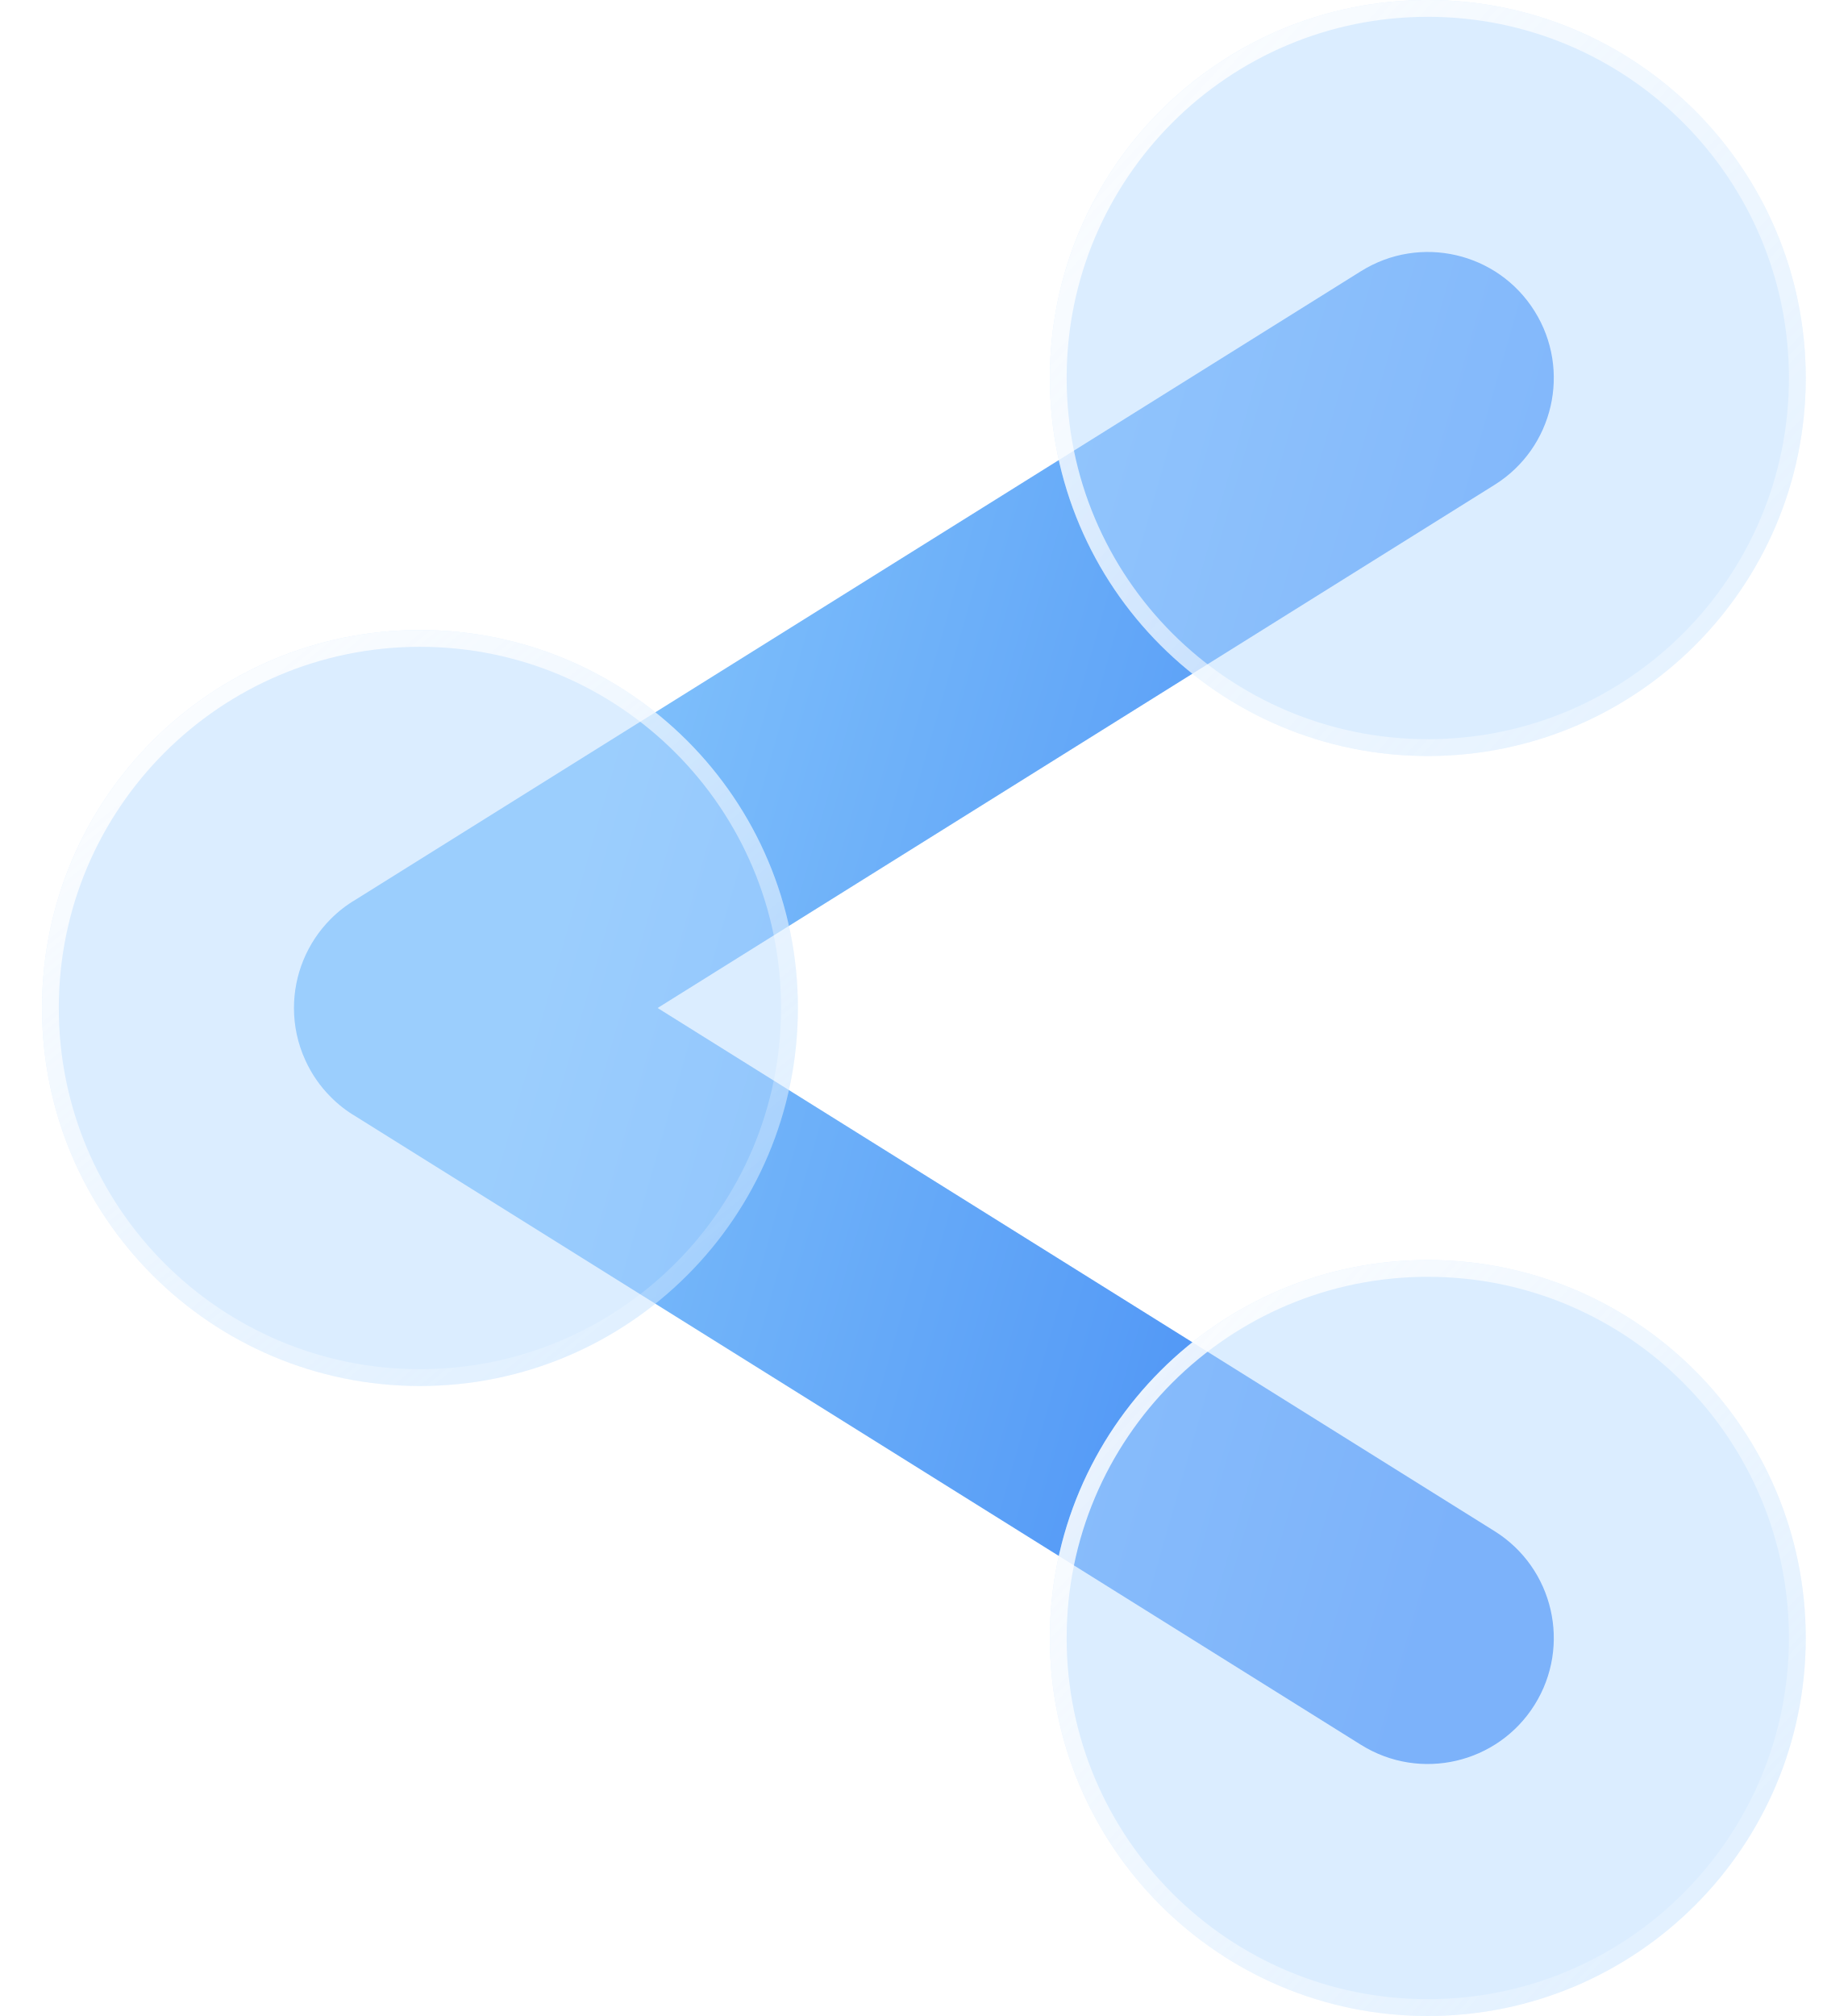
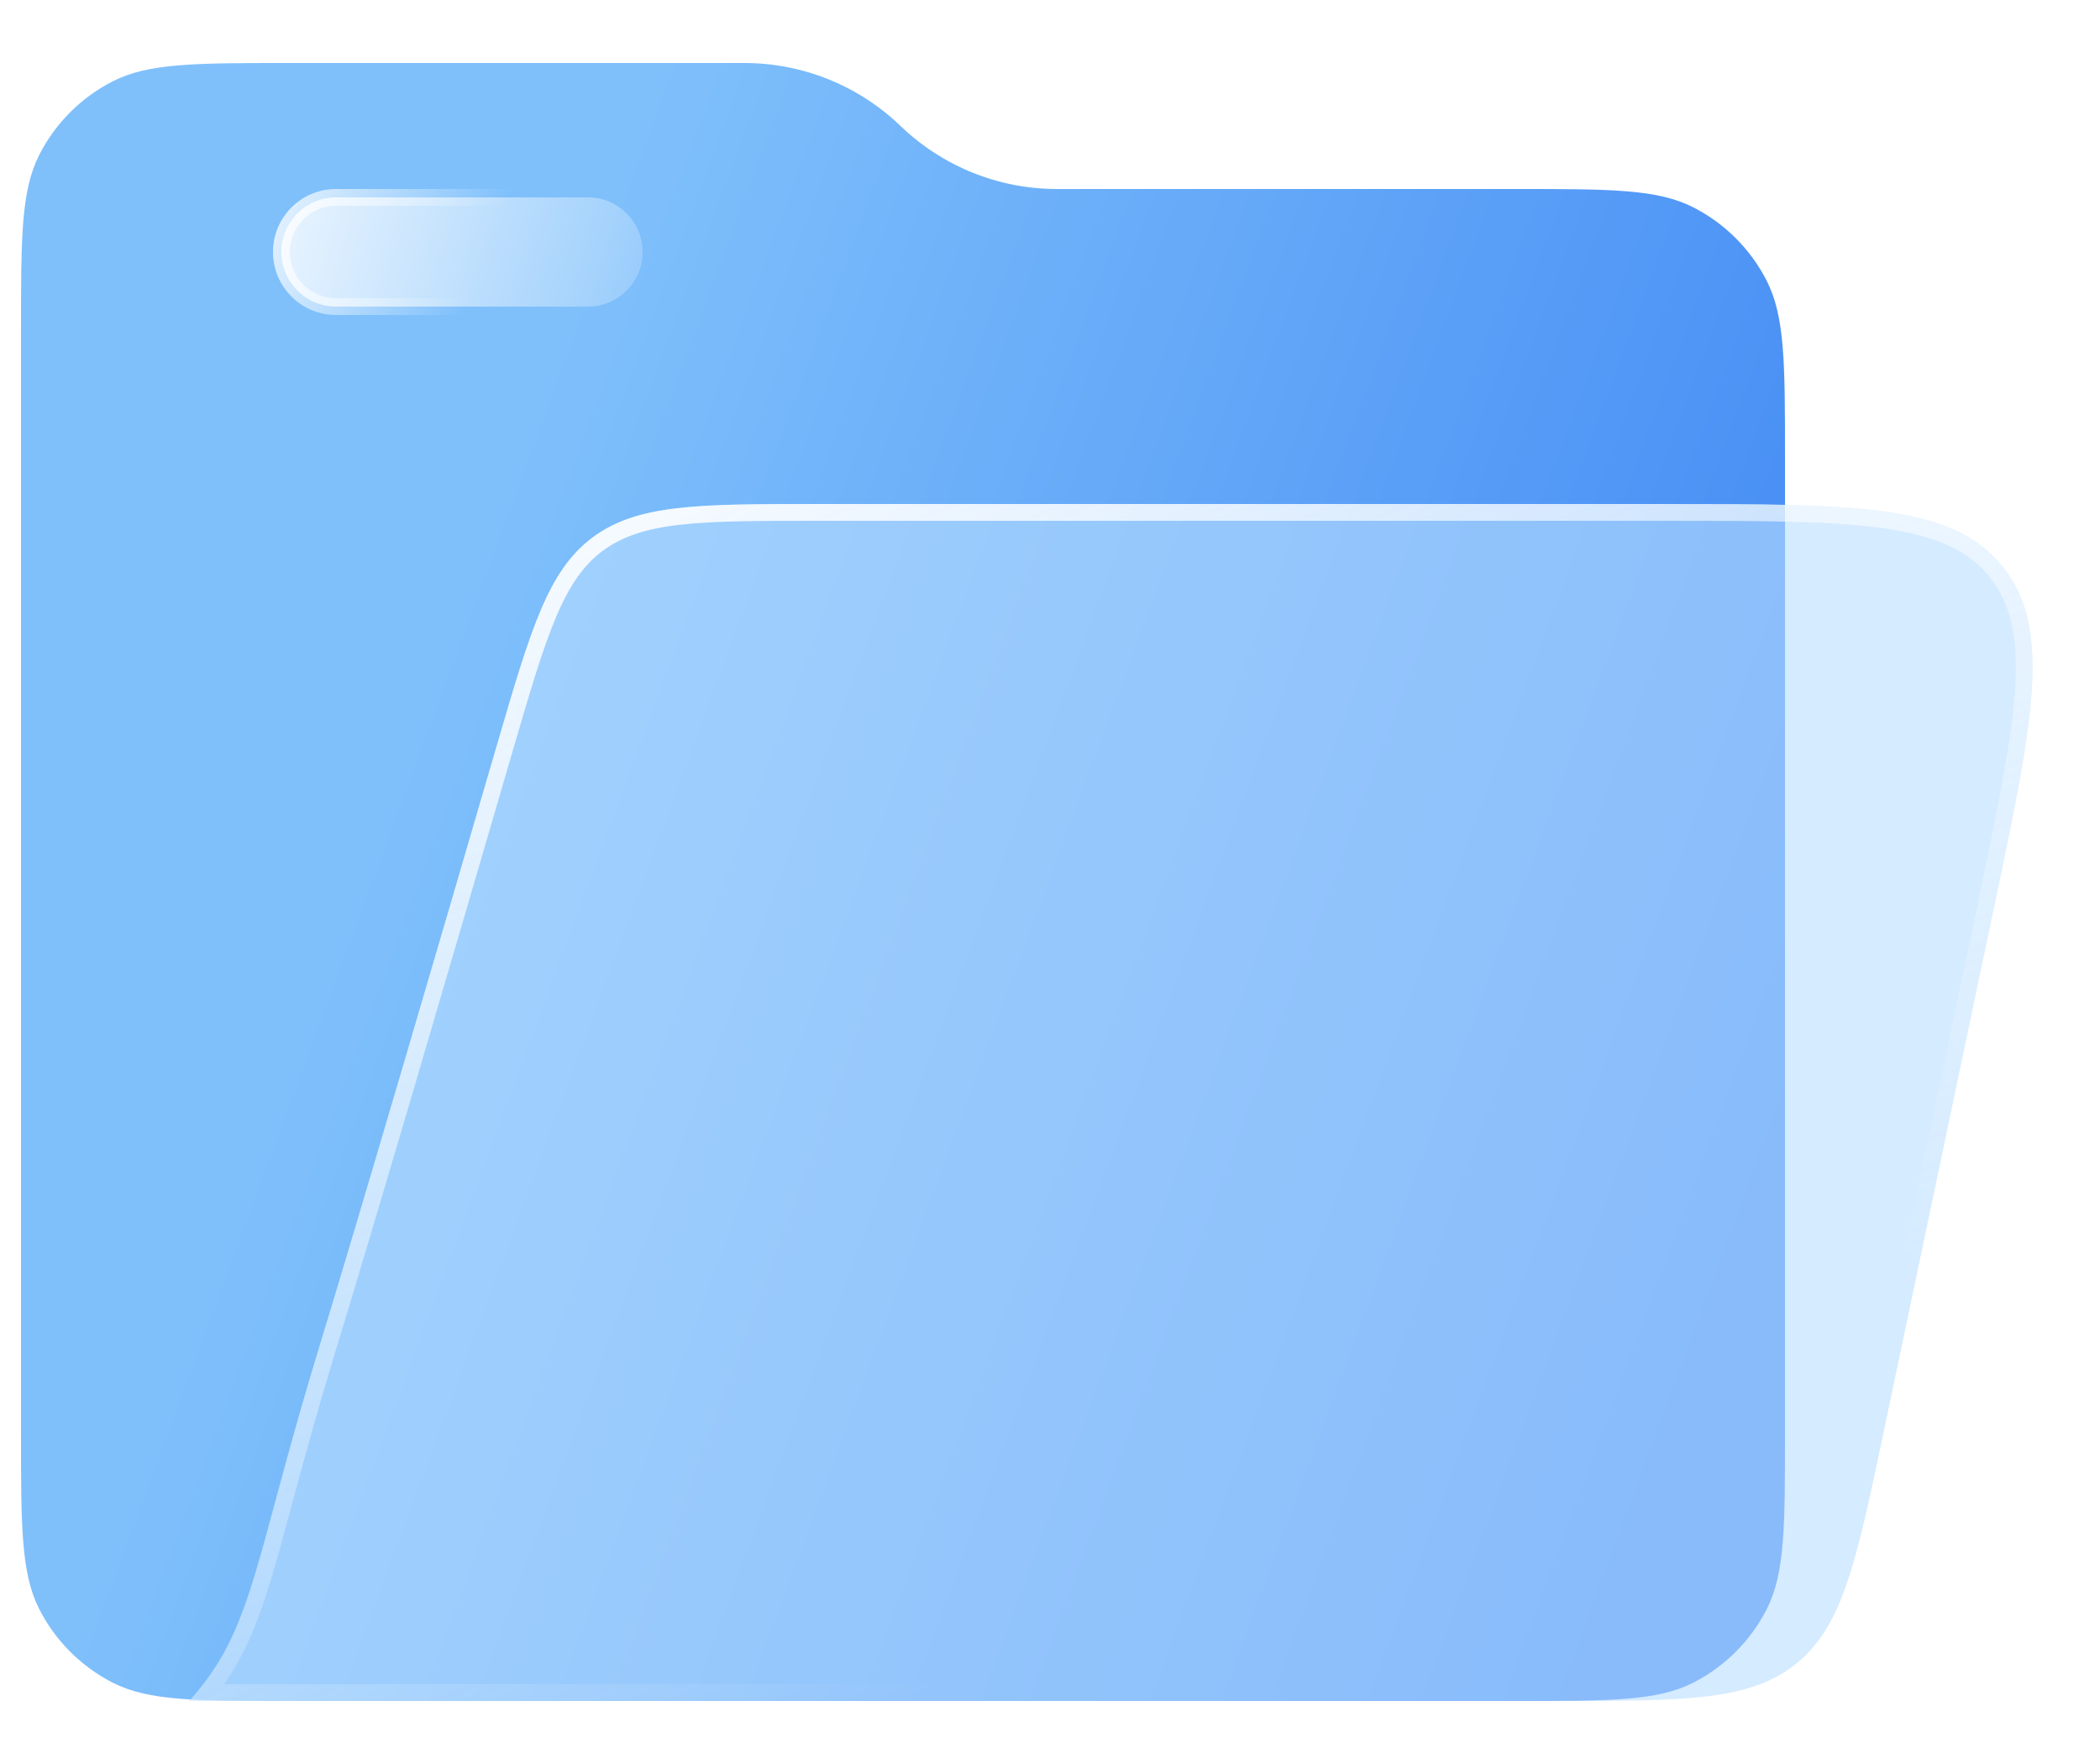
- <svg xmlns="http://www.w3.org/2000/svg" width="22" height="24" viewBox="0 0 22 24" fill="none">
-   <path d="M17.795 5.772C18.498 5.333 18.711 4.407 18.272 3.705C17.833 3.002 16.908 2.789 16.205 3.228L4.231 10.712C4.126 10.774 4.028 10.85 3.939 10.939C3.654 11.224 3.5 11.608 3.5 12C3.5 12.211 3.544 12.423 3.636 12.623C3.709 12.784 3.811 12.933 3.94 13.061C4.028 13.15 4.126 13.226 4.231 13.288L16.205 20.772C16.908 21.211 17.833 20.997 18.272 20.295C18.711 19.593 18.498 18.667 17.795 18.228L7.83 12L17.795 5.772Z" fill="url(#paint0_linear_3602_3213)" />
-   <g filter="url(#filter0_b_3602_3213)">
-     <ellipse cx="5" cy="12" rx="4.5" ry="4.5" fill="#B9DDFF" fill-opacity="0.5" />
-     <path d="M9.4 12C9.4 14.43 7.43 16.4 5 16.4C2.57 16.4 0.6 14.43 0.6 12C0.6 9.57 2.57 7.6 5 7.6C7.43 7.6 9.4 9.57 9.4 12Z" stroke="url(#paint1_linear_3602_3213)" stroke-width="0.2" />
-   </g>
-   <g filter="url(#filter1_b_3602_3213)">
-     <ellipse cx="17" cy="4.5" rx="4.5" ry="4.5" fill="#B9DDFF" fill-opacity="0.5" />
-     <path d="M21.4 4.5C21.4 6.93 19.43 8.9 17 8.9C14.57 8.9 12.6 6.93 12.6 4.5C12.6 2.07 14.57 0.1 17 0.1C19.43 0.1 21.4 2.07 21.4 4.5Z" stroke="url(#paint2_linear_3602_3213)" stroke-width="0.2" />
-   </g>
-   <g filter="url(#filter2_b_3602_3213)">
-     <ellipse cx="17" cy="19.5" rx="4.5" ry="4.5" fill="#B9DDFF" fill-opacity="0.5" />
-     <path d="M21.4 19.5C21.4 21.93 19.43 23.9 17 23.9C14.57 23.9 12.6 21.93 12.6 19.5C12.6 17.07 14.57 15.1 17 15.1C19.43 15.1 21.4 17.07 21.4 19.5Z" stroke="url(#paint3_linear_3602_3213)" stroke-width="0.2" />
+ <svg xmlns="http://www.w3.org/2000/svg" width="25" height="21" viewBox="0 0 25 21" fill="none">
+   <g id="Group 1000003480">
+     <path id="Body" d="M0.25 3.95C0.25 2.83 0.25 2.27 0.468 1.842C0.66 1.466 0.966 1.16 1.342 0.968C1.77 0.75 2.33 0.75 3.45 0.75H8.861C9.555 0.75 10.222 1.019 10.721 1.5C11.221 1.981 11.888 2.25 12.581 2.25H18.05C19.17 2.25 19.73 2.25 20.158 2.468C20.534 2.66 20.84 2.966 21.032 3.342C21.25 3.77 21.25 4.33 21.25 5.45V17.05C21.25 18.17 21.25 18.73 21.032 19.158C20.84 19.534 20.534 19.84 20.158 20.032C19.73 20.25 19.17 20.25 18.05 20.25H3.45C2.33 20.25 1.77 20.25 1.342 20.032C0.966 19.84 0.66 19.534 0.468 19.158C0.25 18.73 0.25 18.17 0.25 17.05V3.95Z" fill="url(#paint0_linear_5740_5385)" />
+     <g id="Shape 1" filter="url(#filter0_b_5740_5385)">
+       <path d="M5.911 8.886C6.316 7.496 6.519 6.8 7.052 6.4C7.586 6 8.309 6 9.756 6H19.82C22.099 6 23.238 6 23.838 6.74C24.439 7.48 24.204 8.594 23.734 10.824L22.419 17.074C22.098 18.595 21.938 19.356 21.387 19.803C20.837 20.25 20.059 20.25 18.504 20.25H2.25C3.026 19.406 3.026 18.562 3.802 16.031C4.262 14.53 5.213 11.282 5.911 8.886Z" fill="#B9DDFF" fill-opacity="0.6" />
+       <path d="M6.007 8.914C6.21 8.217 6.361 7.702 6.526 7.311C6.69 6.922 6.865 6.666 7.112 6.48C7.36 6.295 7.655 6.198 8.073 6.149C8.494 6.1 9.03 6.1 9.756 6.1H19.82C20.962 6.1 21.808 6.1 22.444 6.191C23.078 6.282 23.483 6.461 23.761 6.803C24.038 7.145 24.129 7.578 24.088 8.217C24.046 8.858 23.872 9.686 23.637 10.803L22.321 17.053C22.16 17.817 22.041 18.38 21.895 18.809C21.749 19.236 21.58 19.518 21.324 19.725C21.069 19.933 20.758 20.04 20.31 20.095C19.86 20.15 19.284 20.15 18.504 20.15H2.468C2.777 19.765 2.95 19.361 3.122 18.803C3.202 18.539 3.283 18.238 3.377 17.889C3.397 17.817 3.417 17.742 3.438 17.666C3.559 17.218 3.704 16.692 3.897 16.061C4.358 14.559 5.309 11.309 6.007 8.914Z" stroke="url(#paint1_linear_5740_5385)" stroke-width="0.2" />
+     </g>
+     <path id="Shape 2" d="M3.35 3C3.35 2.641 3.641 2.35 4 2.35H7C7.359 2.35 7.65 2.641 7.65 3C7.65 3.359 7.359 3.65 7 3.65H4C3.641 3.65 3.35 3.359 3.35 3Z" fill="url(#paint2_linear_5740_5385)" fill-opacity="0.9" stroke="url(#paint3_linear_5740_5385)" stroke-width="0.2" />
  </g>
  <defs>
-     <filter id="filter0_b_3602_3213" x="-2.5" y="4.5" width="15" height="15" filterUnits="userSpaceOnUse" color-interpolation-filters="sRGB">
+     <filter id="filter0_b_5740_5385" x="-1.75" y="2" width="29.947" height="22.25" filterUnits="userSpaceOnUse" color-interpolation-filters="sRGB">
      <feFlood flood-opacity="0" result="BackgroundImageFix" />
-       <feGaussianBlur in="BackgroundImageFix" stdDeviation="1.5" />
-       <feComposite in2="SourceAlpha" operator="in" result="effect1_backgroundBlur_3602_3213" />
-       <feBlend mode="normal" in="SourceGraphic" in2="effect1_backgroundBlur_3602_3213" result="shape" />
+       <feGaussianBlur in="BackgroundImageFix" stdDeviation="2" />
+       <feComposite in2="SourceAlpha" operator="in" result="effect1_backgroundBlur_5740_5385" />
+       <feBlend mode="normal" in="SourceGraphic" in2="effect1_backgroundBlur_5740_5385" result="shape" />
    </filter>
-     <filter id="filter1_b_3602_3213" x="9.5" y="-3" width="15" height="15" filterUnits="userSpaceOnUse" color-interpolation-filters="sRGB">
-       <feFlood flood-opacity="0" result="BackgroundImageFix" />
-       <feGaussianBlur in="BackgroundImageFix" stdDeviation="1.5" />
-       <feComposite in2="SourceAlpha" operator="in" result="effect1_backgroundBlur_3602_3213" />
-       <feBlend mode="normal" in="SourceGraphic" in2="effect1_backgroundBlur_3602_3213" result="shape" />
-     </filter>
-     <filter id="filter2_b_3602_3213" x="9.5" y="12" width="15" height="15" filterUnits="userSpaceOnUse" color-interpolation-filters="sRGB">
-       <feFlood flood-opacity="0" result="BackgroundImageFix" />
-       <feGaussianBlur in="BackgroundImageFix" stdDeviation="1.5" />
-       <feComposite in2="SourceAlpha" operator="in" result="effect1_backgroundBlur_3602_3213" />
-       <feBlend mode="normal" in="SourceGraphic" in2="effect1_backgroundBlur_3602_3213" result="shape" />
-     </filter>
-     <linearGradient id="paint0_linear_3602_3213" x1="7.827" y1="6.937" x2="19.721" y2="10.346" gradientUnits="userSpaceOnUse">
+     <linearGradient id="paint0_linear_5740_5385" x1="6.308" y1="5.016" x2="22.153" y2="10.884" gradientUnits="userSpaceOnUse">
      <stop stop-color="#7FC0FB" />
      <stop offset="1" stop-color="#4088F4" />
    </linearGradient>
-     <linearGradient id="paint1_linear_3602_3213" x1="-0.232" y1="8.004" x2="8" y2="18" gradientUnits="userSpaceOnUse">
+     <linearGradient id="paint1_linear_5740_5385" x1="1.125" y1="7.018" x2="9.078" y2="26.197" gradientUnits="userSpaceOnUse">
+       <stop stop-color="white" />
+       <stop offset="0.766" stop-color="white" stop-opacity="0" />
+     </linearGradient>
+     <linearGradient id="paint2_linear_5740_5385" x1="2.908" y1="2.15" x2="9.067" y2="3.969" gradientUnits="userSpaceOnUse">
      <stop stop-color="white" />
      <stop offset="1" stop-color="white" stop-opacity="0" />
    </linearGradient>
-     <linearGradient id="paint2_linear_3602_3213" x1="11" y1="-1.8999e-07" x2="23.75" y2="12" gradientUnits="userSpaceOnUse">
-       <stop stop-color="white" />
-       <stop offset="1" stop-color="white" stop-opacity="0" />
-     </linearGradient>
-     <linearGradient id="paint3_linear_3602_3213" x1="11.75" y1="15" x2="22.25" y2="24.75" gradientUnits="userSpaceOnUse">
+     <linearGradient id="paint3_linear_5740_5385" x1="2.488" y1="2.57" x2="5.5" y2="3.75" gradientUnits="userSpaceOnUse">
      <stop stop-color="white" />
      <stop offset="1" stop-color="white" stop-opacity="0" />
    </linearGradient>
  </defs>
</svg>
